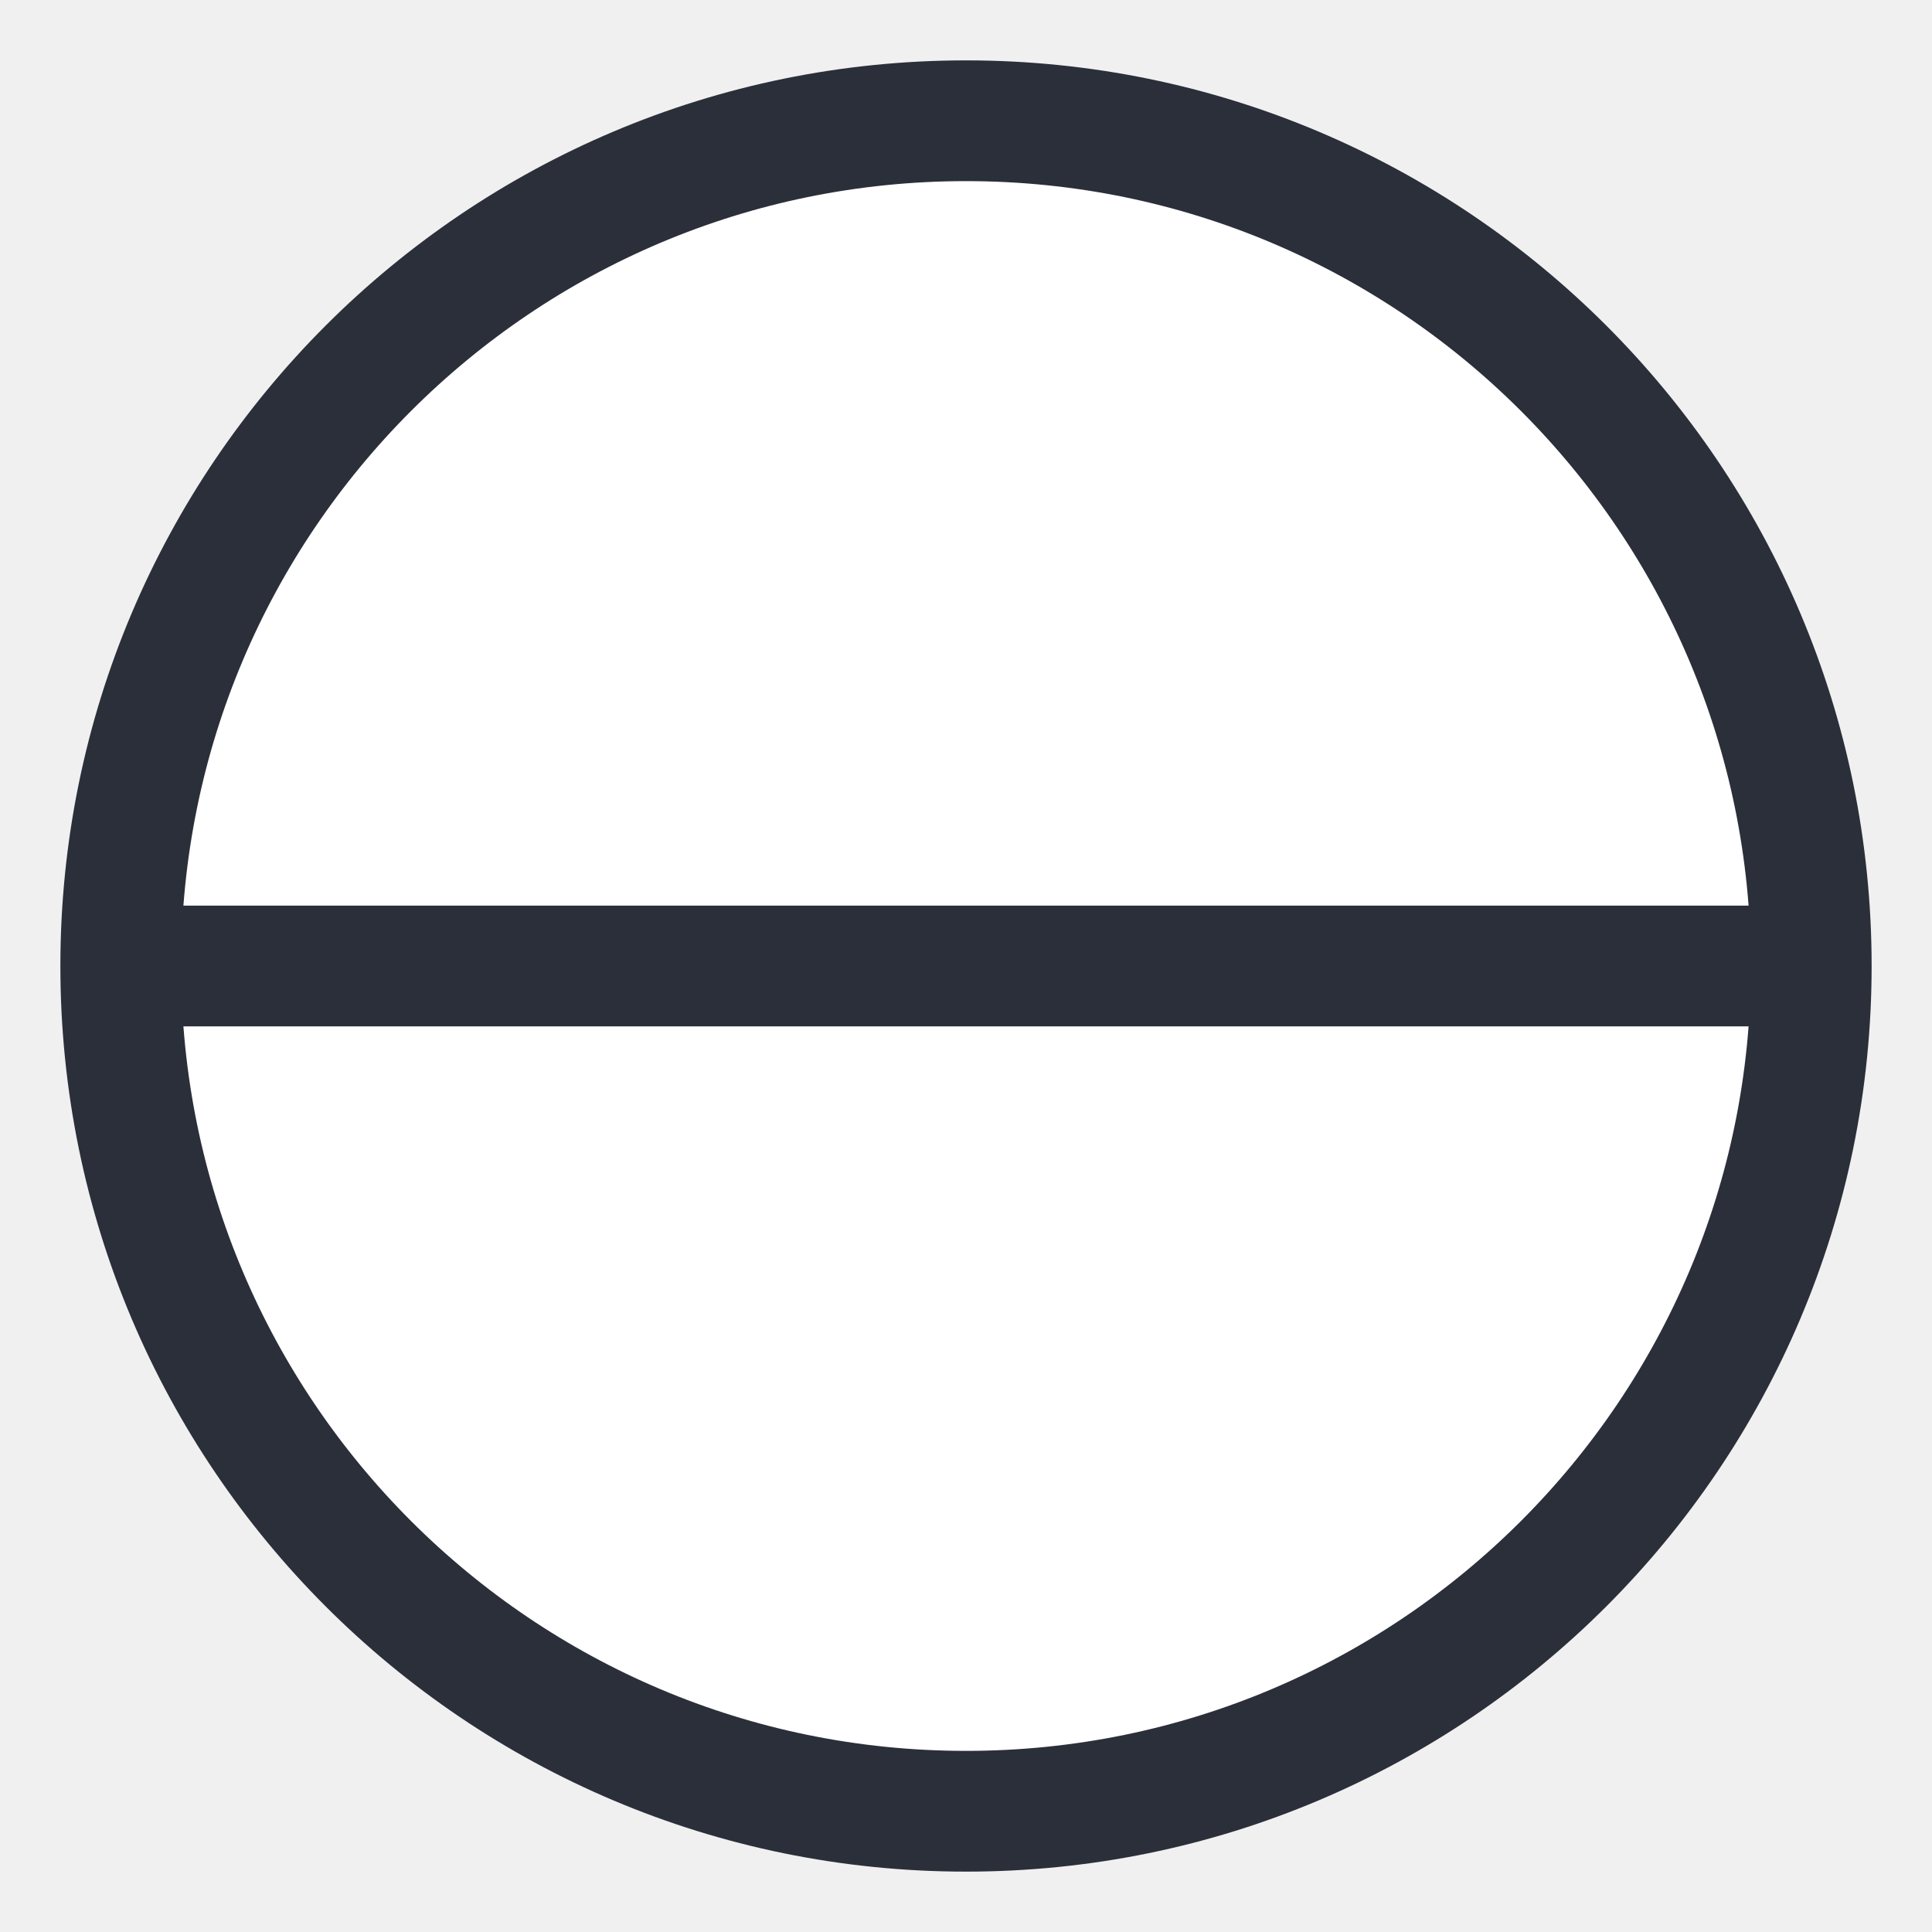
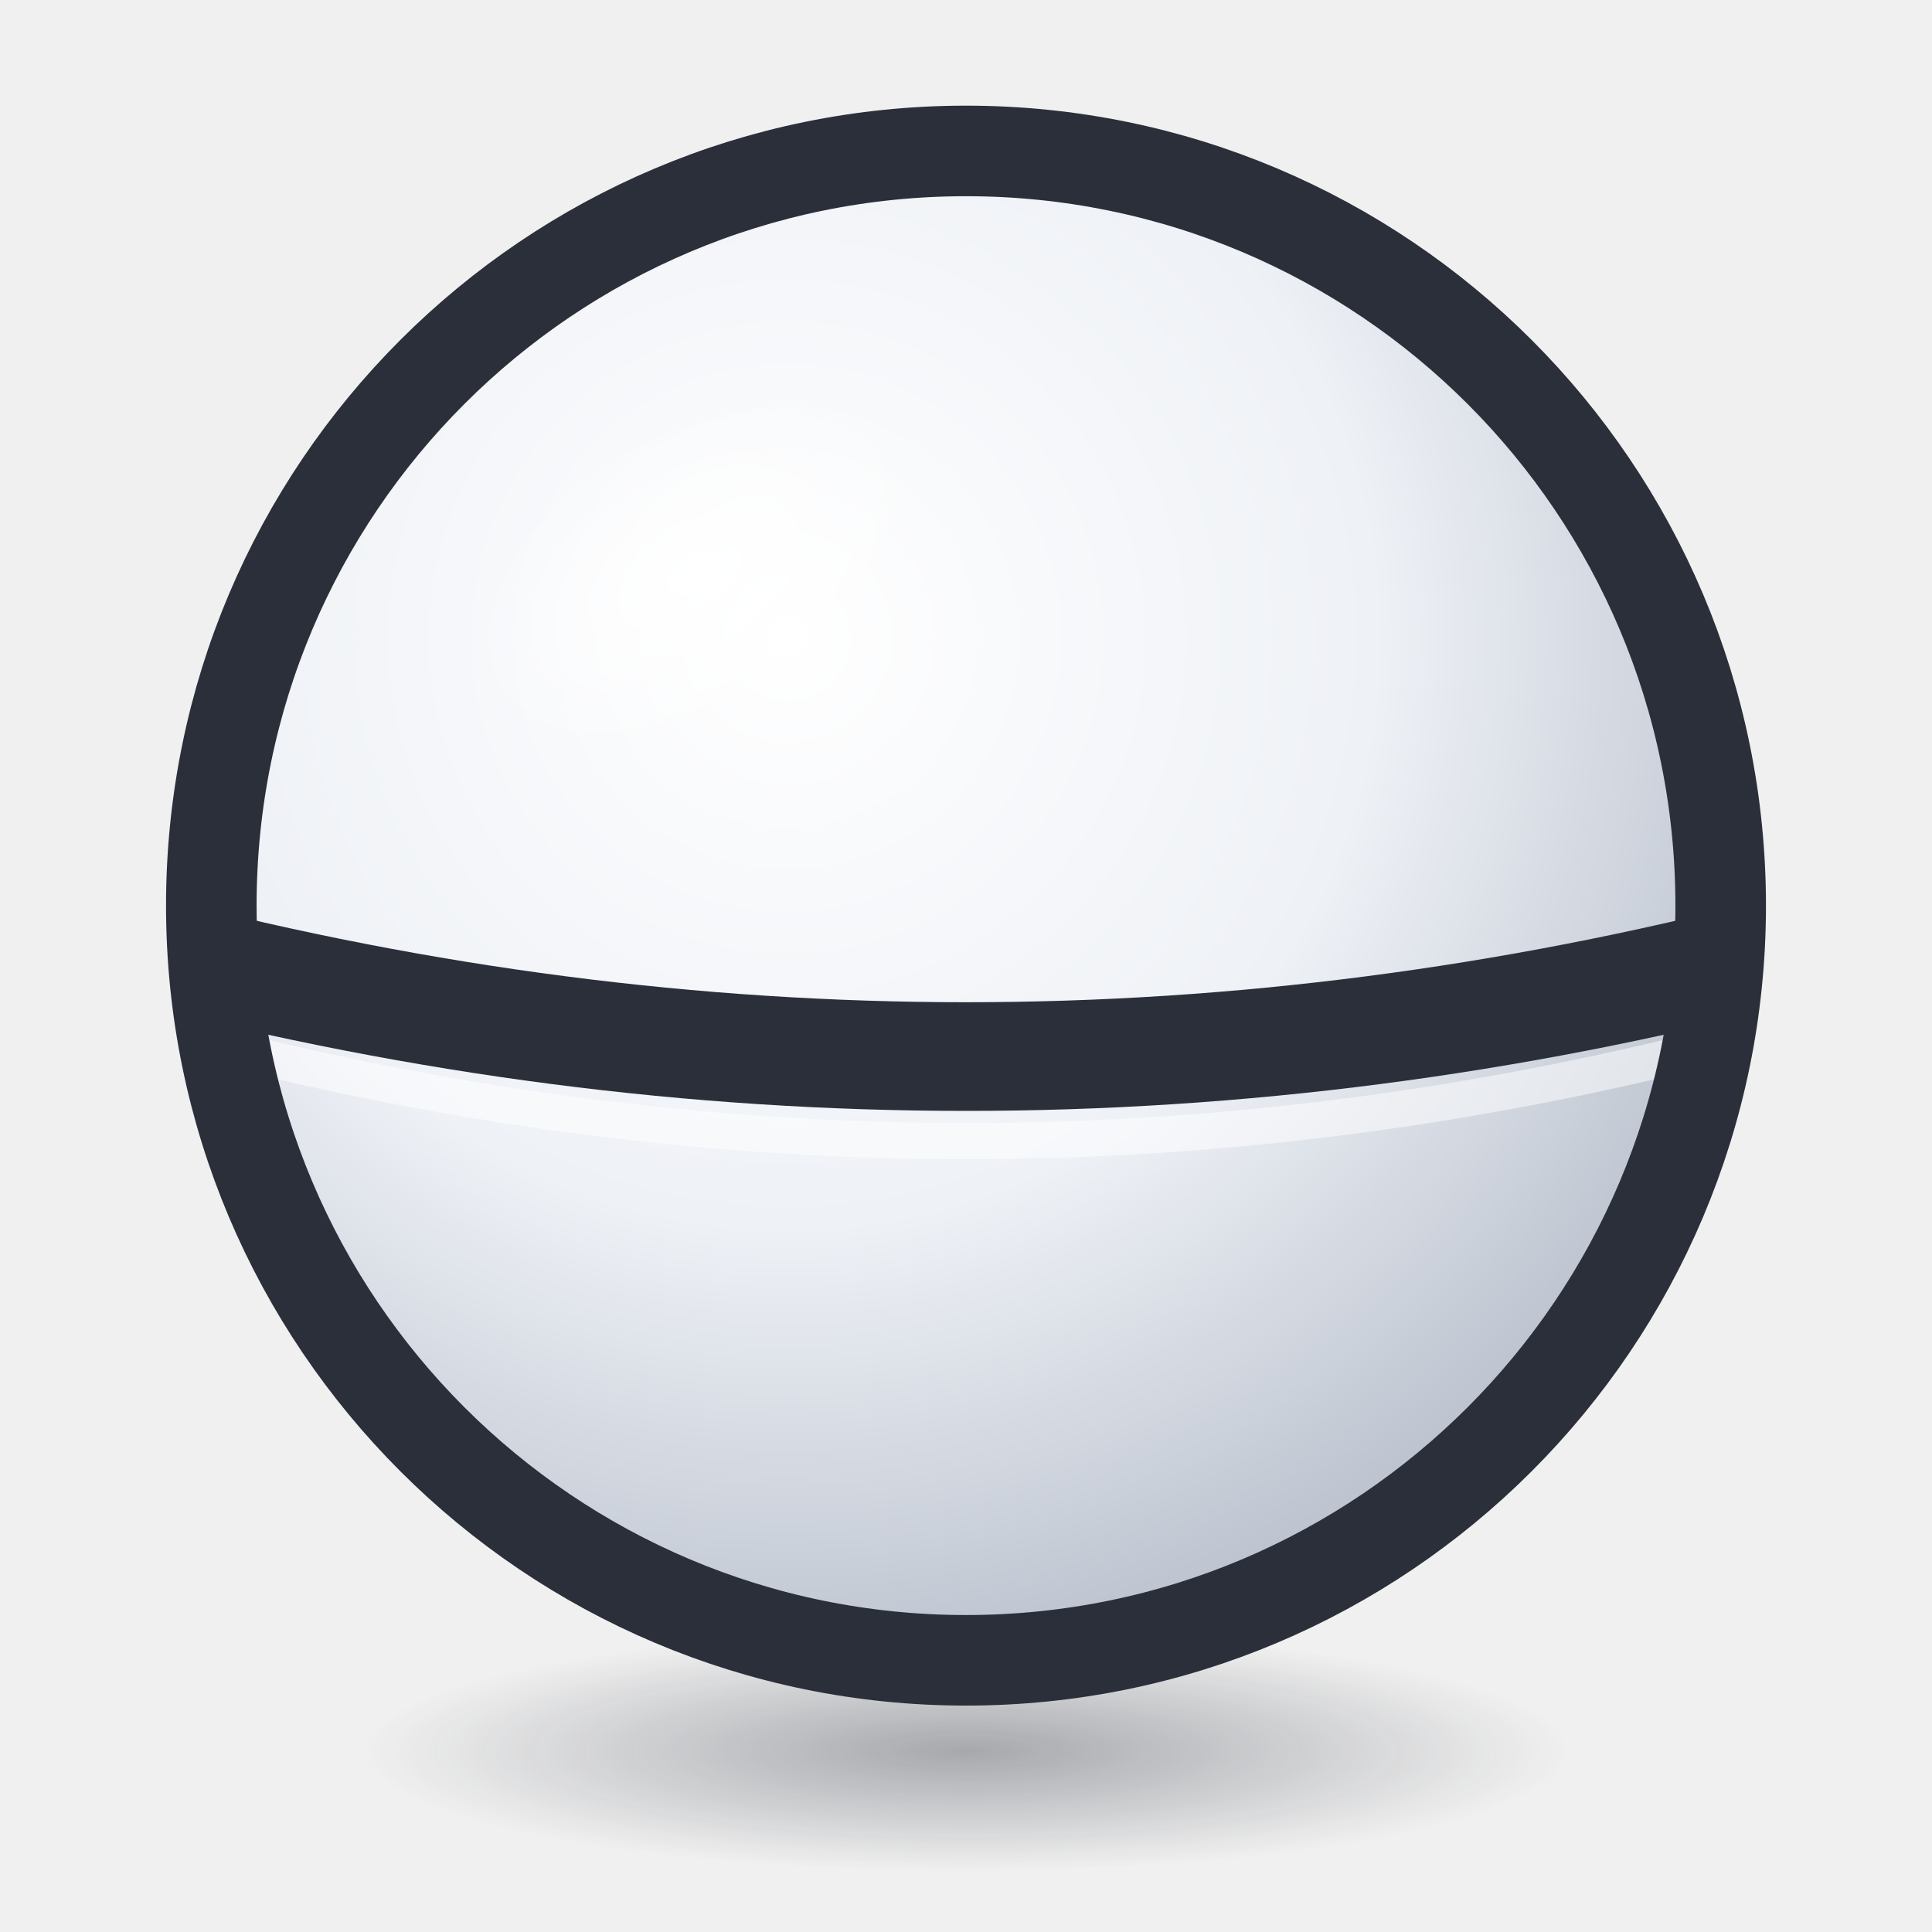
<svg xmlns="http://www.w3.org/2000/svg" viewBox="0 0 64 64">
-   <circle cx="32" cy="32" r="28" fill="#fff" stroke="#2b2f3a" stroke-width="4" />
-   <line x1="4" y1="32" x2="60" y2="32" stroke="#2b2f3a" stroke-width="4" />
+   <defs>
+     <radialGradient id="body" cx="38%" cy="32%" r="72%">
+       <stop offset="0" stop-color="#ffffff" />
+       <stop offset=".55" stop-color="#eef1f6" />
+       <stop offset="1" stop-color="#b9c0cc" />
+     </radialGradient>
+     <radialGradient id="shine" cx="50%" cy="50%" r="50%">
+       <stop offset="0" stop-color="#fff" stop-opacity=".95" />
+       <stop offset="1" stop-color="#fff" stop-opacity="0" />
+     </radialGradient>
+     <radialGradient id="shadow" cx="50%" cy="50%" r="50%">
+       <stop offset="0" stop-color="#1d2330" stop-opacity=".35" />
+       <stop offset="1" stop-color="#1d2330" stop-opacity="0" />
+     </radialGradient>
+     <clipPath id="c">
+       <circle cx="32" cy="30" r="25" />
+     </clipPath>
+   </defs>
+   <ellipse cx="32" cy="58" rx="20" ry="4" fill="url(#shadow)" />
+   <circle cx="32" cy="30" r="25" fill="url(#body)" />
+   <g clip-path="url(#c)">
+     <path d="M5 31.5Q32 38.5 59 31.5" stroke="#2b2f3a" stroke-width="3.6" fill="none" />
+     <path d="M7 34.6Q32 41 57 34.6" stroke="#fff" stroke-opacity=".5" stroke-width="1.2" fill="none" />
+   </g>
+   <circle cx="32" cy="30" r="25" fill="none" stroke="#2b2f3a" stroke-width="3" />
+   <ellipse cx="23" cy="19" rx="8" ry="5" transform="rotate(-30 23 19)" fill="url(#shine)" />
</svg>
